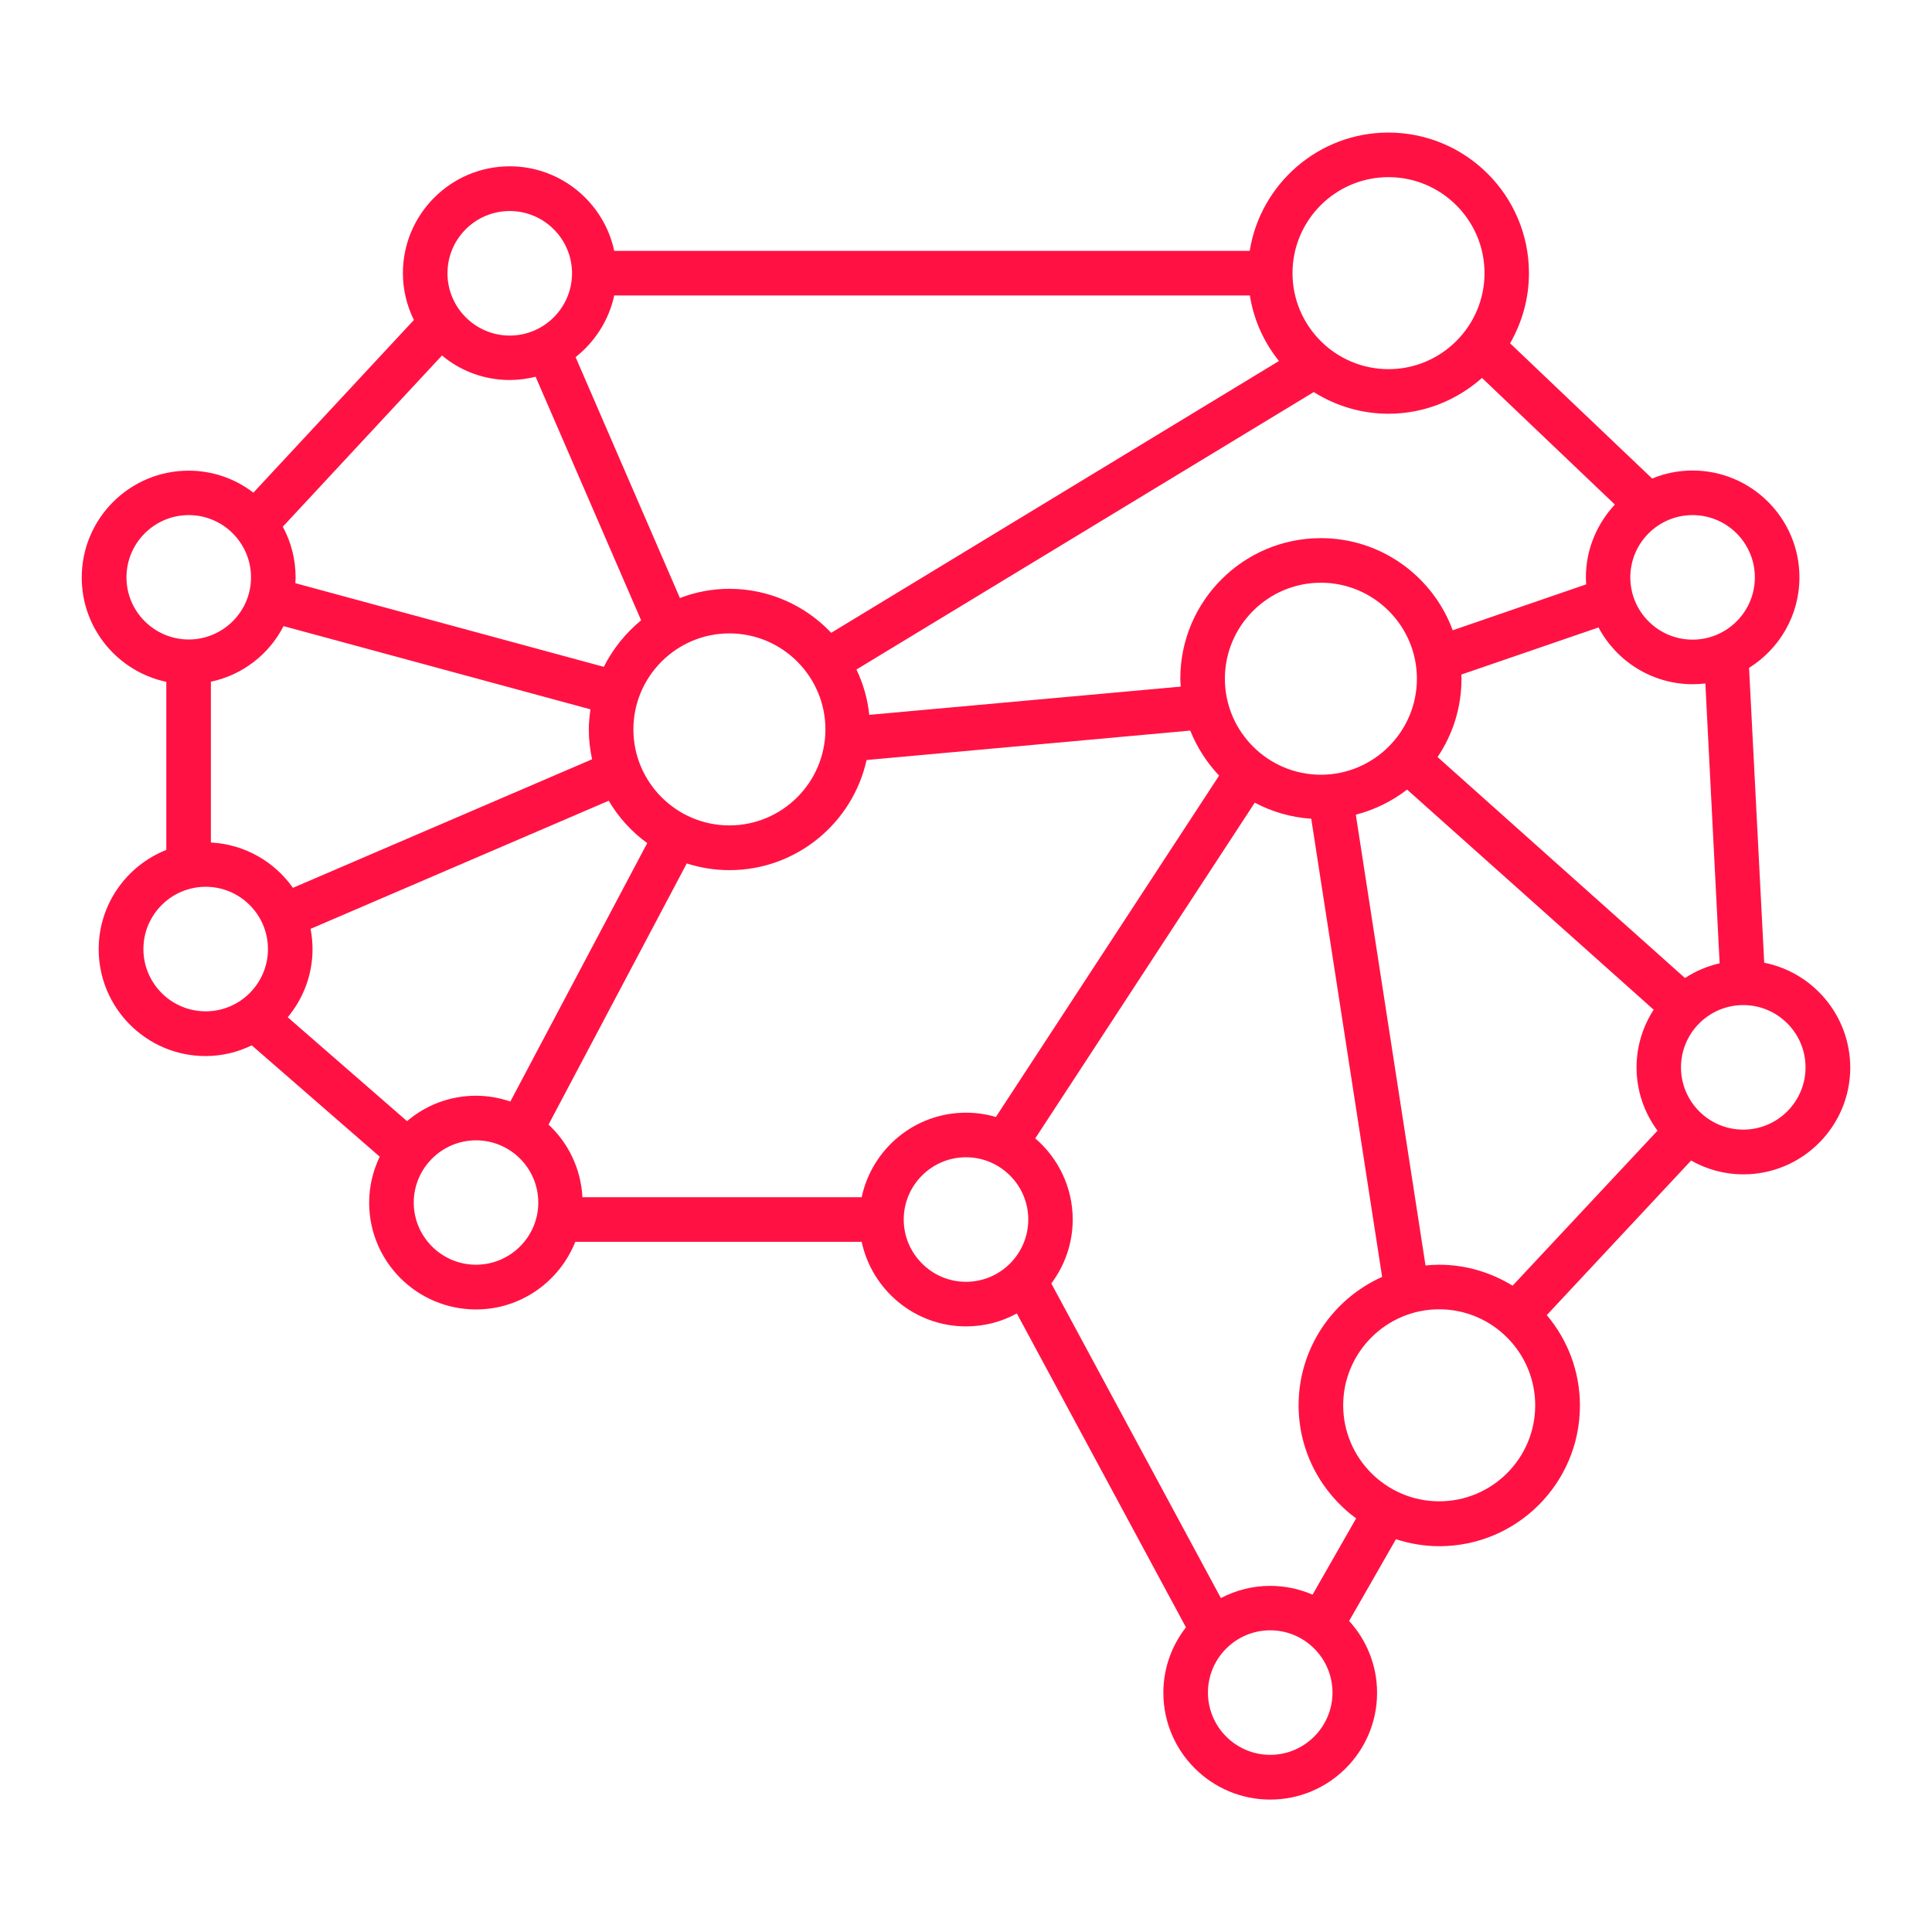
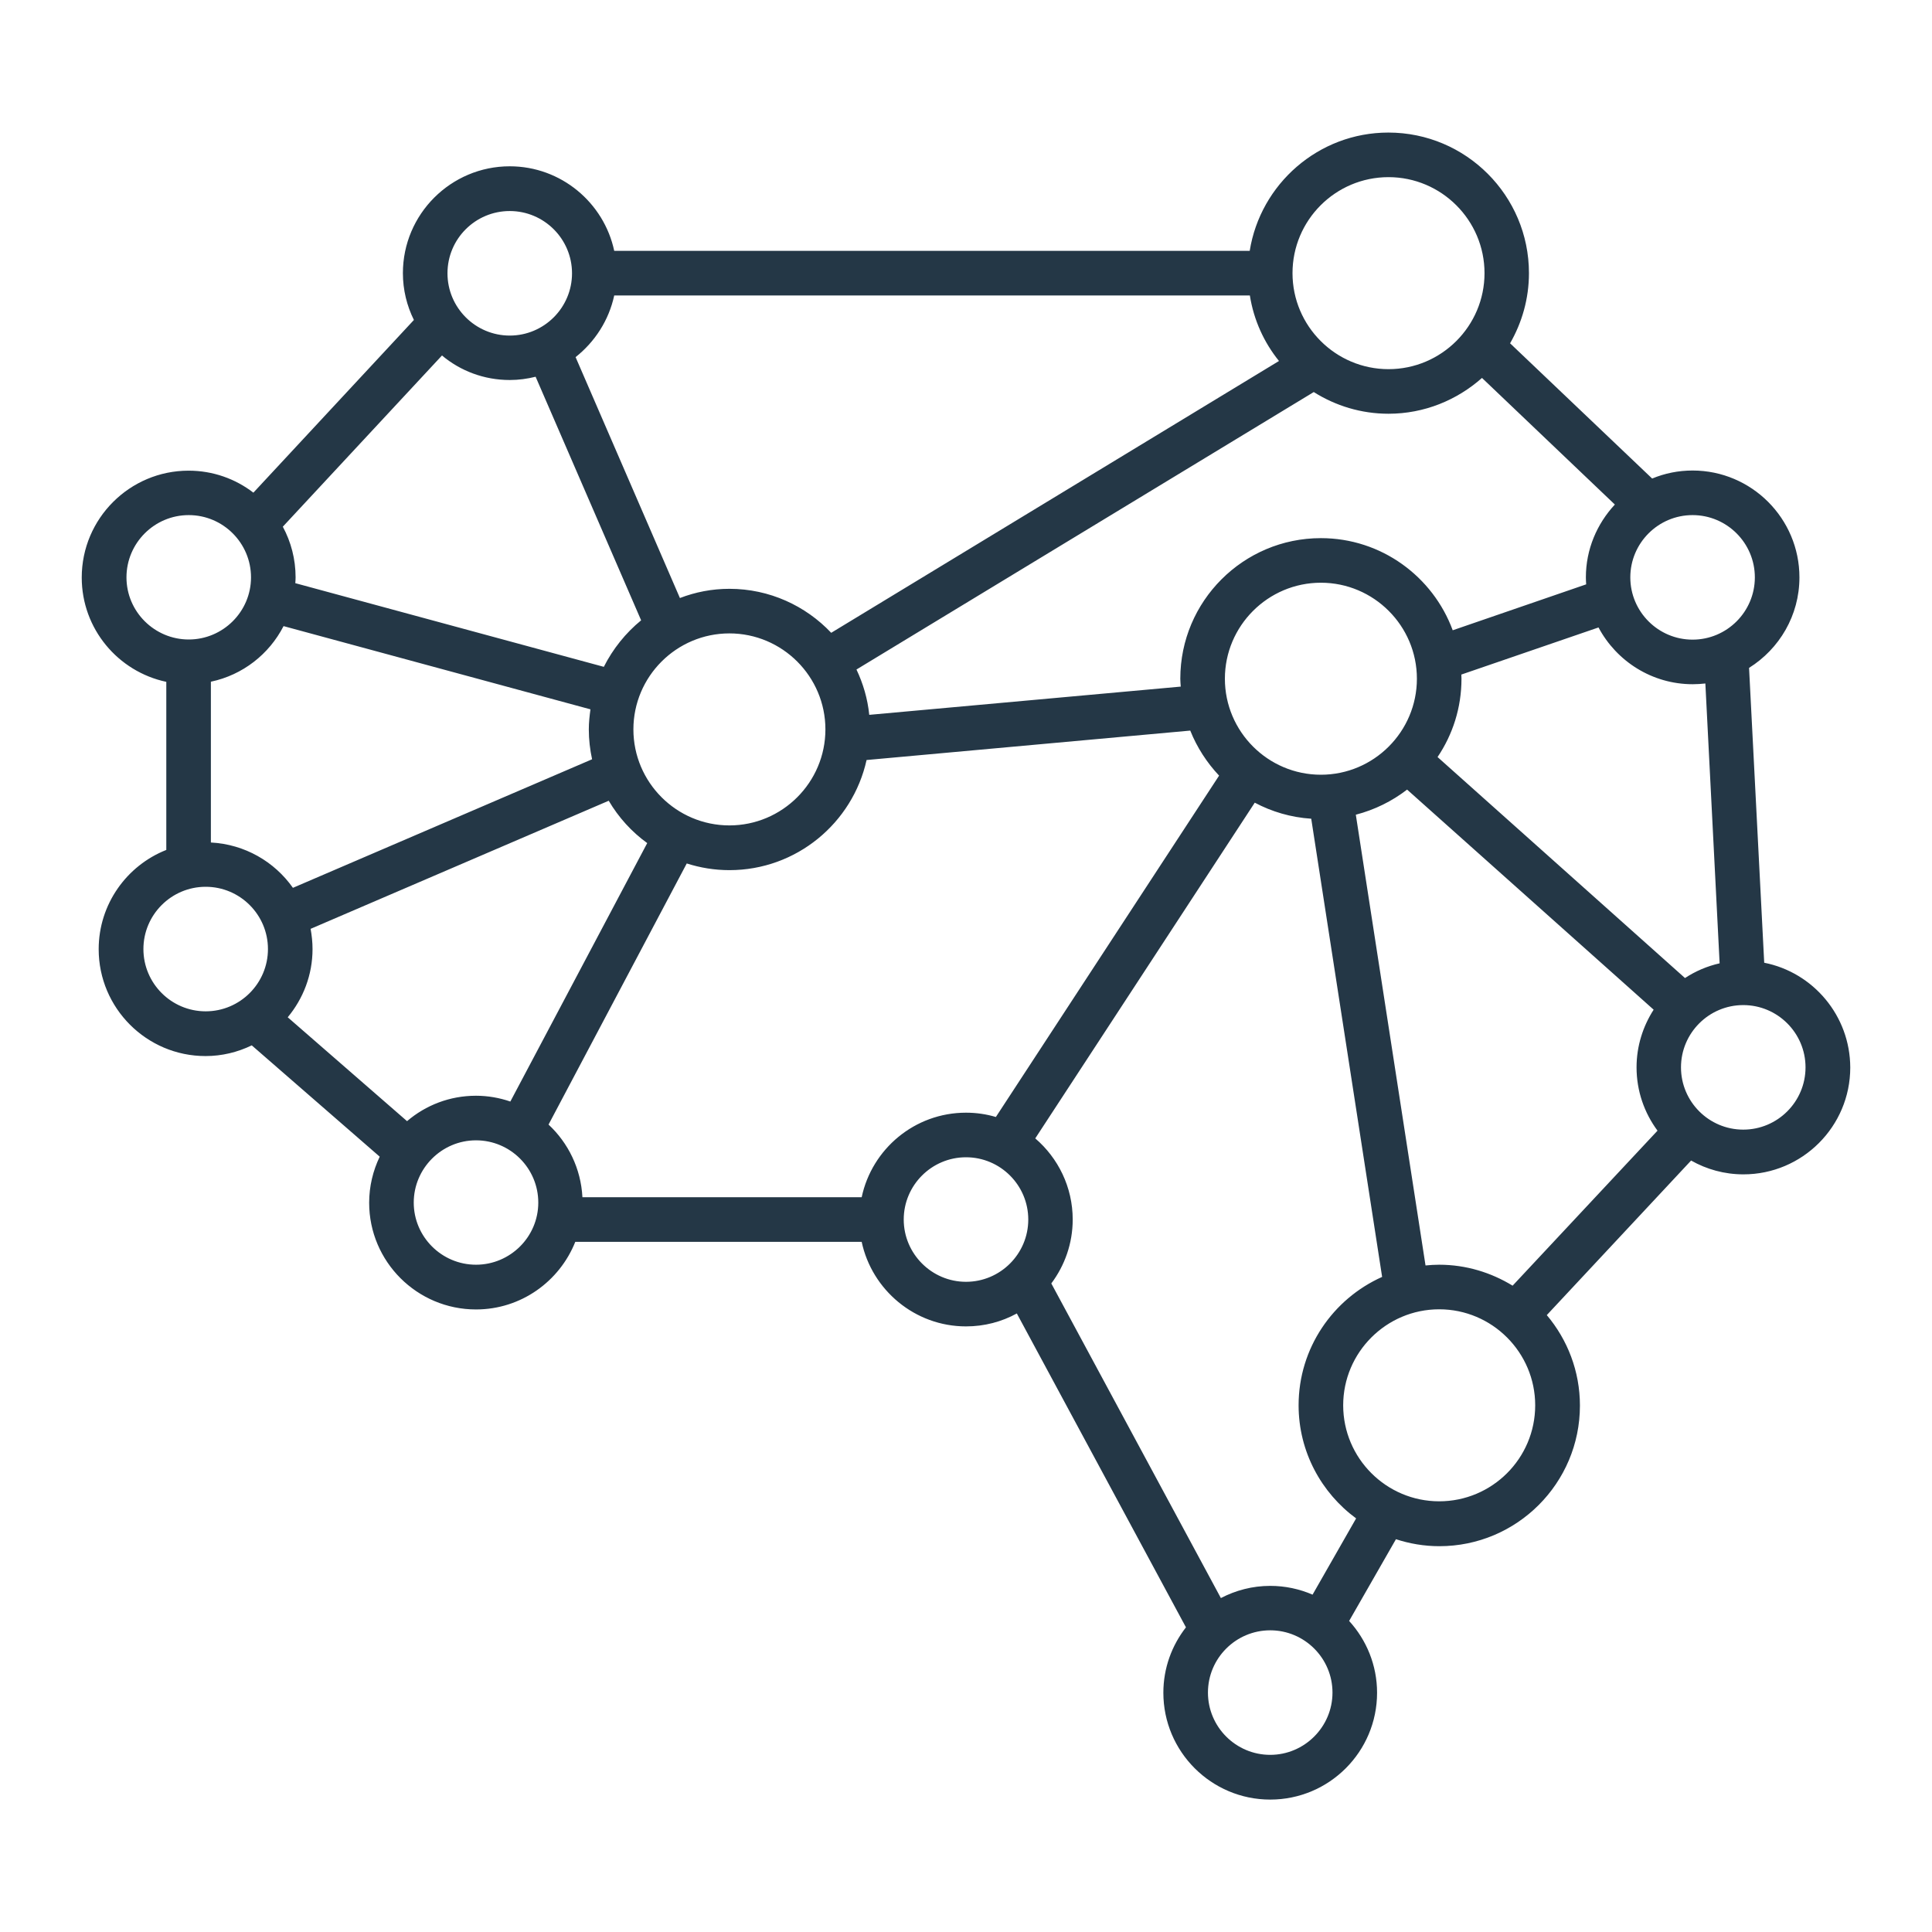
<svg xmlns="http://www.w3.org/2000/svg" version="1.1" x="0px" y="0px" viewBox="0 0 130 130" style="enable-background:new 0 0 130 130;" xml:space="preserve">
  <style type="text/css">
- 	.st0{fill:none;stroke:#FF1243;stroke-width:3;stroke-miterlimit:10;}
- 	.st1{fill:#FF1243;}
+ 	.st0{fill:none;stroke:#243746;stroke-width:3;stroke-miterlimit:10;}
+ 	.st1{fill:#243746;}
</style>
  <g id="guides">
</g>
  <g id="artwork">
    <path class="st1" d="M118.71,64.78l-1.02-19.84c2.03-1.27,3.39-3.52,3.39-6.09c0-3.96-3.22-7.19-7.19-7.19   c-0.96,0-1.88,0.19-2.72,0.54l-9.56-9.1c0.8-1.39,1.27-3,1.27-4.72c0-5.22-4.24-9.46-9.46-9.46c-4.7,0-8.61,3.46-9.33,7.96H41.33   c-0.69-3.24-3.58-5.69-7.03-5.69c-3.96,0-7.19,3.22-7.19,7.19c0,1.13,0.27,2.2,0.74,3.15l-10.8,11.62   c-1.21-0.93-2.72-1.48-4.36-1.48c-3.96,0-7.19,3.22-7.19,7.19c0,3.45,2.44,6.33,5.69,7.02v11.31c-2.66,1.05-4.55,3.65-4.55,6.68   c0,3.96,3.22,7.19,7.19,7.19c1.11,0,2.16-0.26,3.11-0.72l8.61,7.49c-0.45,0.94-0.71,1.99-0.71,3.1c0,3.96,3.22,7.18,7.19,7.18   c3.03,0,5.62-1.89,6.68-4.55h19.27c0.69,3.24,3.58,5.69,7.02,5.69c1.24,0,2.4-0.31,3.42-0.87l11.38,21.12   c-0.95,1.22-1.52,2.74-1.52,4.4c0,3.96,3.22,7.19,7.19,7.19s7.19-3.22,7.19-7.19c0-1.86-0.72-3.56-1.88-4.83l3.15-5.5   c0.92,0.3,1.9,0.47,2.92,0.47c5.22,0,9.46-4.24,9.46-9.46c0-2.32-0.84-4.44-2.23-6.09l9.71-10.4c1.04,0.59,2.24,0.93,3.52,0.93   c3.96,0,7.19-3.22,7.19-7.19C124.49,68.34,122,65.43,118.71,64.78z M115.71,64.82c-0.84,0.19-1.63,0.53-2.33,0.99L96.73,50.94   c1.02-1.51,1.61-3.32,1.61-5.27c0-0.1-0.01-0.19-0.01-0.28l9.23-3.17c1.21,2.27,3.6,3.82,6.34,3.82c0.29,0,0.57-0.02,0.85-0.05   L115.71,64.82z M96.84,85.1c-0.31,0-0.62,0.02-0.92,0.05l-4.69-30.33c1.27-0.33,2.44-0.91,3.45-1.69l16.59,14.81   c-0.72,1.12-1.15,2.45-1.15,3.88c0,1.6,0.53,3.07,1.41,4.26l-9.75,10.43C100.34,85.63,98.65,85.1,96.84,85.1z M79.42,45.67   c0,0.18,0.02,0.36,0.03,0.53l-20.96,1.9c-0.11-1.08-0.41-2.1-0.86-3.05L88.4,26.38c1.46,0.92,3.18,1.46,5.03,1.46   c2.41,0,4.61-0.92,6.29-2.41l8.94,8.52c-1.2,1.29-1.95,3.01-1.95,4.9c0,0.16,0.01,0.32,0.02,0.47l-8.98,3.09   c-1.33-3.61-4.8-6.2-8.87-6.2C83.66,36.21,79.42,40.45,79.42,45.67z M32.03,73.73c-1.77,0-3.39,0.64-4.64,1.71l-8.03-6.99   c1.04-1.25,1.67-2.85,1.67-4.59c0-0.46-0.05-0.92-0.13-1.36l20.06-8.62c0.66,1.12,1.54,2.09,2.59,2.85l-9.21,17.39   C33.61,73.87,32.83,73.73,32.03,73.73z M19.08,42.13l20.65,5.6c-0.06,0.44-0.11,0.89-0.11,1.35c0,0.69,0.08,1.36,0.22,2.01   l-20.13,8.65c-1.24-1.76-3.24-2.93-5.52-3.05V45.87C16.33,45.42,18.11,44.02,19.08,42.13z M34.3,25.57c0.6,0,1.18-0.08,1.74-0.22   l7.1,16.39c-1.04,0.85-1.9,1.92-2.51,3.13l-20.76-5.63c0.01-0.13,0.02-0.26,0.02-0.39c0-1.23-0.31-2.39-0.86-3.41l10.71-11.52   C30.97,24.95,32.56,25.57,34.3,25.57z M42.62,49.08c0-3.56,2.9-6.46,6.46-6.46c3.56,0,6.46,2.9,6.46,6.46   c0,3.56-2.9,6.46-6.46,6.46C45.52,55.54,42.62,52.64,42.62,49.08z M82.42,45.67c0-3.56,2.9-6.46,6.46-6.46   c3.56,0,6.46,2.9,6.46,6.46c0,3.56-2.9,6.46-6.46,6.46C85.32,52.13,82.42,49.23,82.42,45.67z M118.08,38.85   c0,2.31-1.88,4.19-4.19,4.19s-4.19-1.88-4.19-4.19s1.88-4.19,4.19-4.19S118.08,36.54,118.08,38.85z M93.43,11.92   c3.56,0,6.46,2.9,6.46,6.46c0,3.56-2.9,6.46-6.46,6.46c-3.56,0-6.46-2.9-6.46-6.46C86.97,14.82,89.86,11.92,93.43,11.92z    M41.33,19.88H84.1c0.26,1.65,0.95,3.16,1.96,4.41L55.93,42.58c-1.72-1.82-4.16-2.96-6.85-2.96c-1.17,0-2.29,0.22-3.33,0.62   l-7.02-16.21C40.03,23,40.97,21.55,41.33,19.88z M34.3,14.2c2.31,0,4.19,1.88,4.19,4.19c0,2.31-1.88,4.19-4.19,4.19   c-2.31,0-4.19-1.88-4.19-4.19C30.11,16.07,31.99,14.2,34.3,14.2z M8.51,38.85c0-2.31,1.88-4.19,4.19-4.19s4.19,1.88,4.19,4.19   S15,43.03,12.7,43.03S8.51,41.16,8.51,38.85z M9.65,63.86c0-2.31,1.88-4.19,4.19-4.19c2.31,0,4.19,1.88,4.19,4.19   c0,2.31-1.88,4.19-4.19,4.19C11.53,68.05,9.65,66.17,9.65,63.86z M32.03,85.1c-2.31,0-4.19-1.88-4.19-4.18s1.88-4.19,4.19-4.19   s4.19,1.88,4.19,4.19S34.33,85.1,32.03,85.1z M57.98,80.56H39.19c-0.1-1.93-0.96-3.66-2.28-4.89l9.3-17.57   c0.91,0.29,1.87,0.45,2.87,0.45c4.51,0,8.29-3.17,9.23-7.41l21.78-1.98c0.45,1.13,1.12,2.16,1.94,3.03L67.01,75.16   c-0.64-0.19-1.31-0.29-2.01-0.29C61.55,74.87,58.67,77.31,57.98,80.56z M60.81,82.06c0-2.31,1.88-4.19,4.19-4.19   s4.19,1.88,4.19,4.19s-1.88,4.19-4.19,4.19S60.81,84.36,60.81,82.06z M85.47,118.08c-2.31,0-4.19-1.88-4.19-4.19   s1.88-4.19,4.19-4.19c2.31,0,4.19,1.88,4.19,4.19S87.77,118.08,85.47,118.08z M88.32,107.3c-0.88-0.38-1.84-0.59-2.85-0.59   c-1.2,0-2.32,0.3-3.32,0.82L70.74,86.36c0.9-1.2,1.44-2.69,1.44-4.3c0-2.18-0.98-4.14-2.52-5.46l14.77-22.59   c1.15,0.61,2.43,0.99,3.8,1.08L93,85.92c-3.31,1.48-5.62,4.79-5.62,8.64c0,3.12,1.53,5.89,3.87,7.61L88.32,107.3z M96.84,101.02   c-3.56,0-6.46-2.9-6.46-6.46c0-3.56,2.9-6.46,6.46-6.46c3.56,0,6.46,2.9,6.46,6.46C103.3,98.13,100.4,101.02,96.84,101.02z    M117.3,76.01c-2.31,0-4.19-1.88-4.19-4.19s1.88-4.19,4.19-4.19s4.19,1.88,4.19,4.19S119.61,76.01,117.3,76.01z" />
  </g>
</svg>
